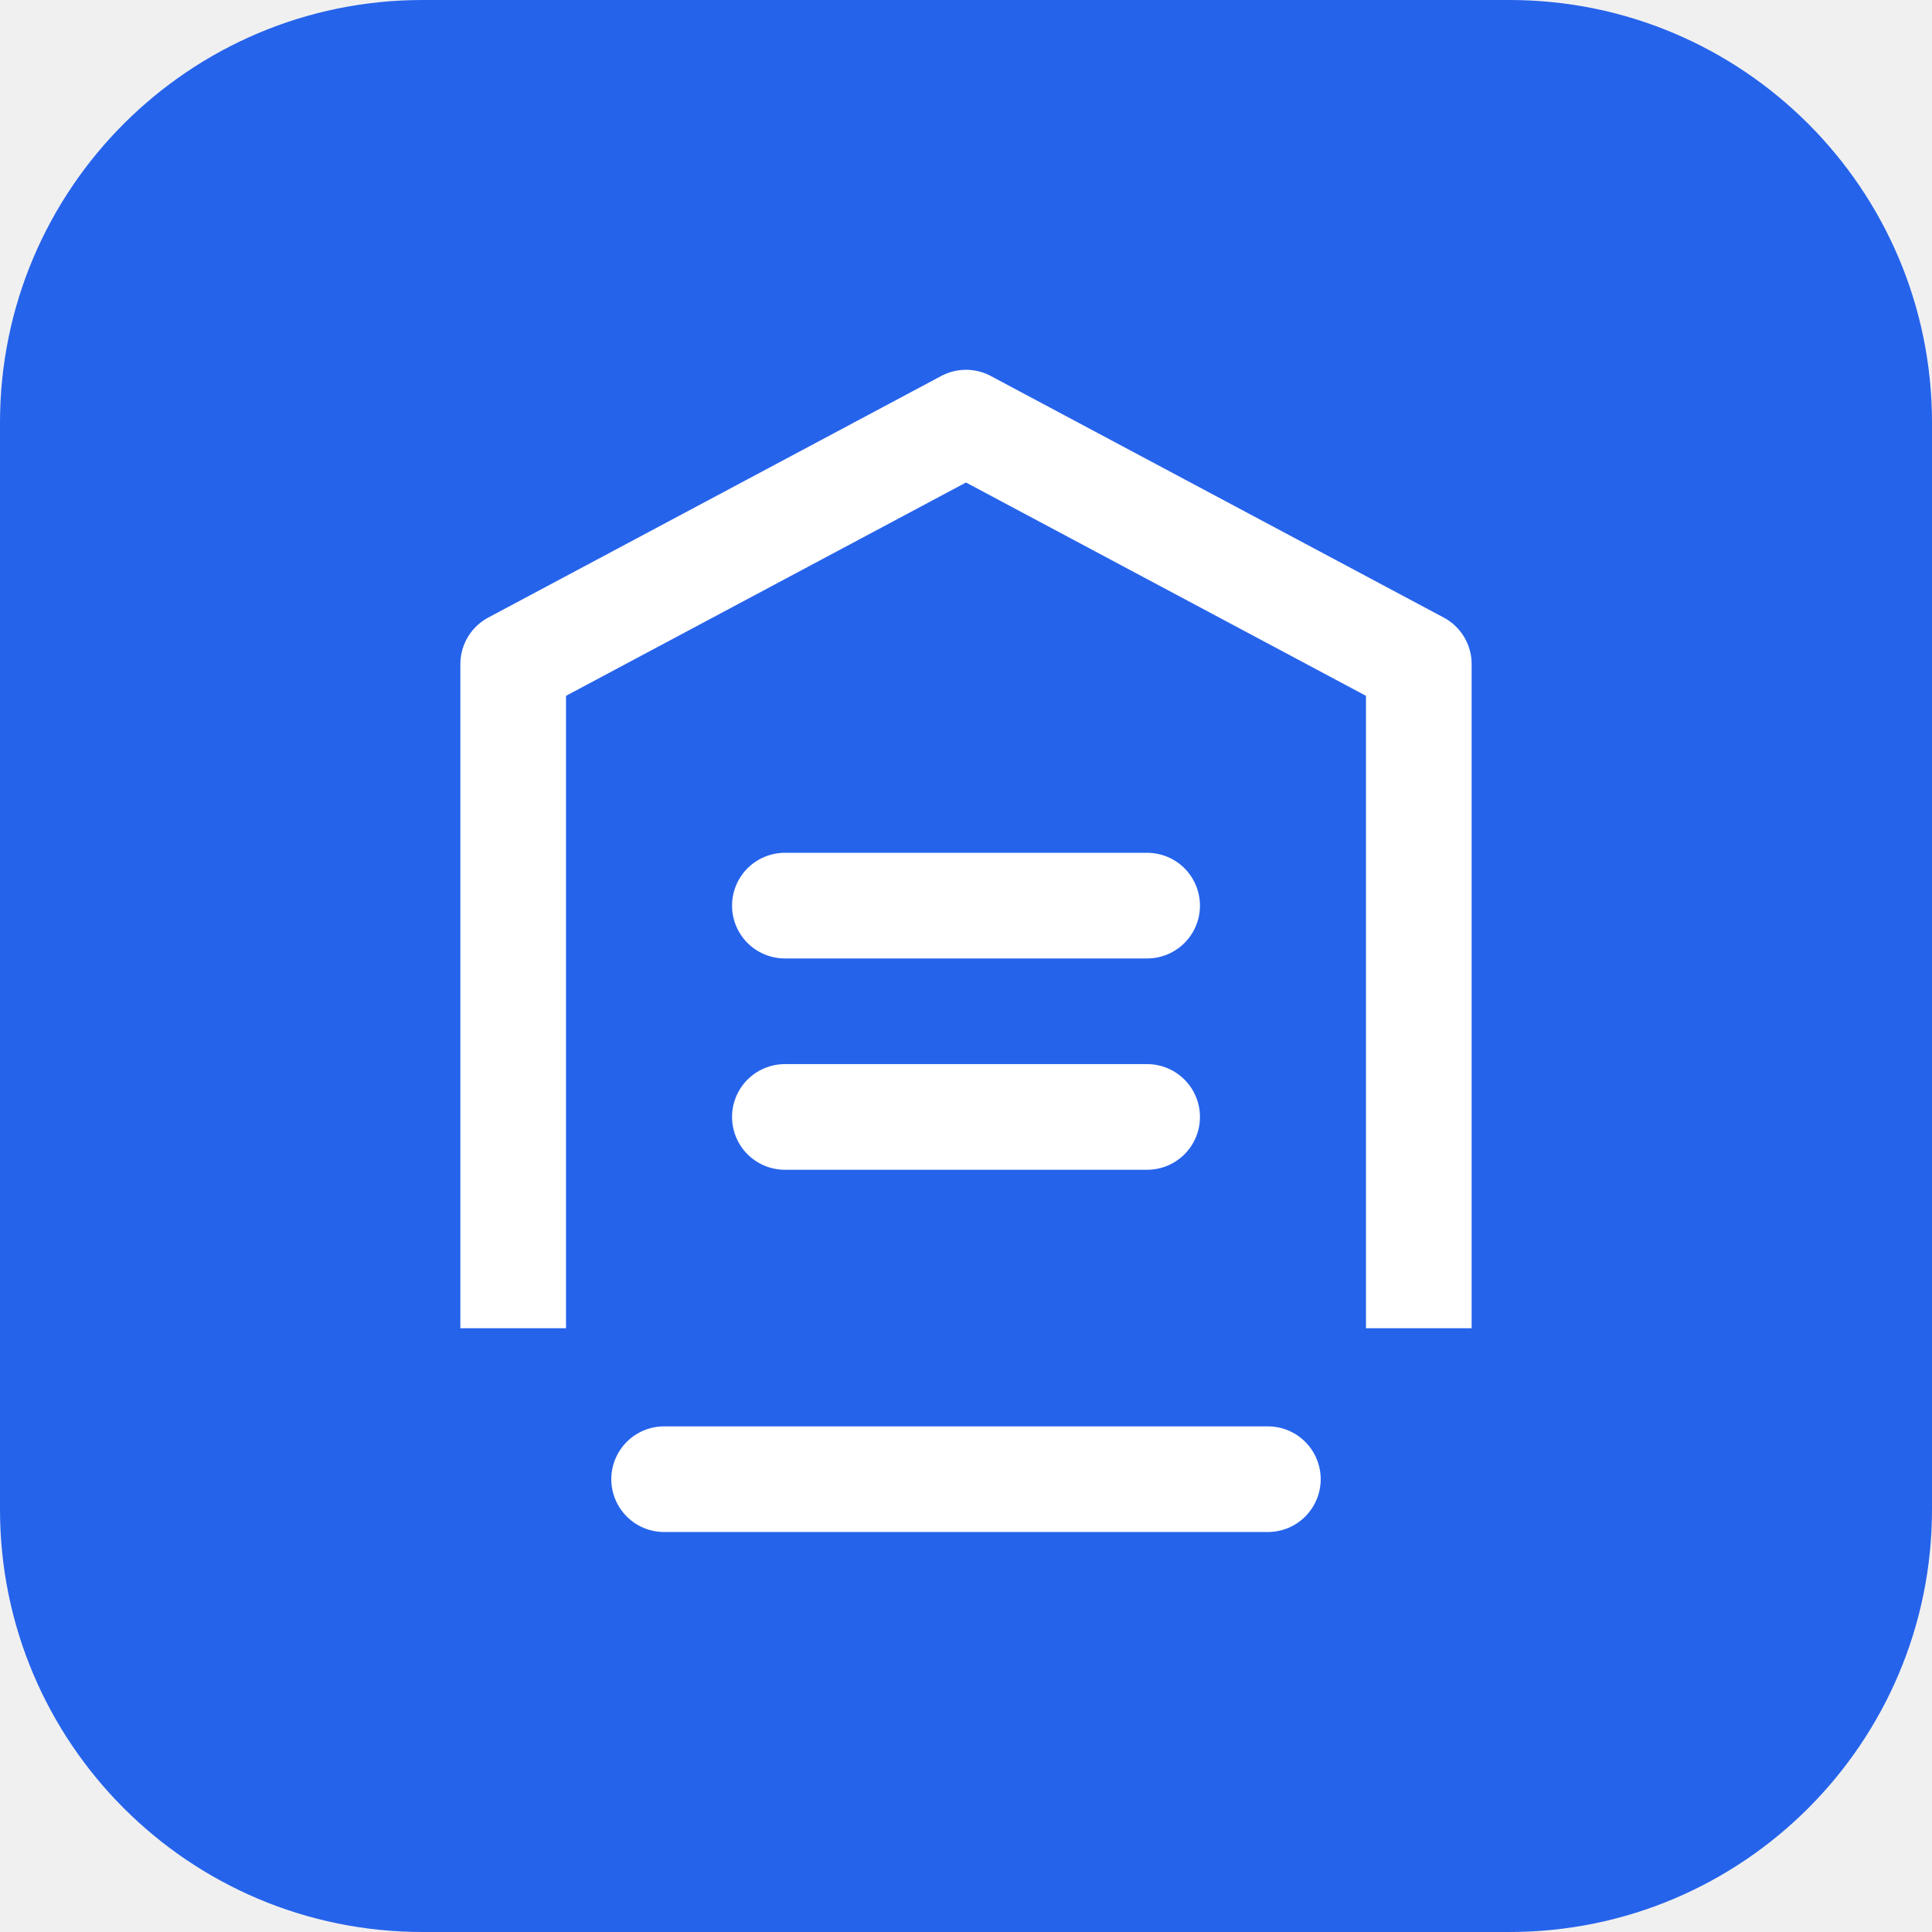
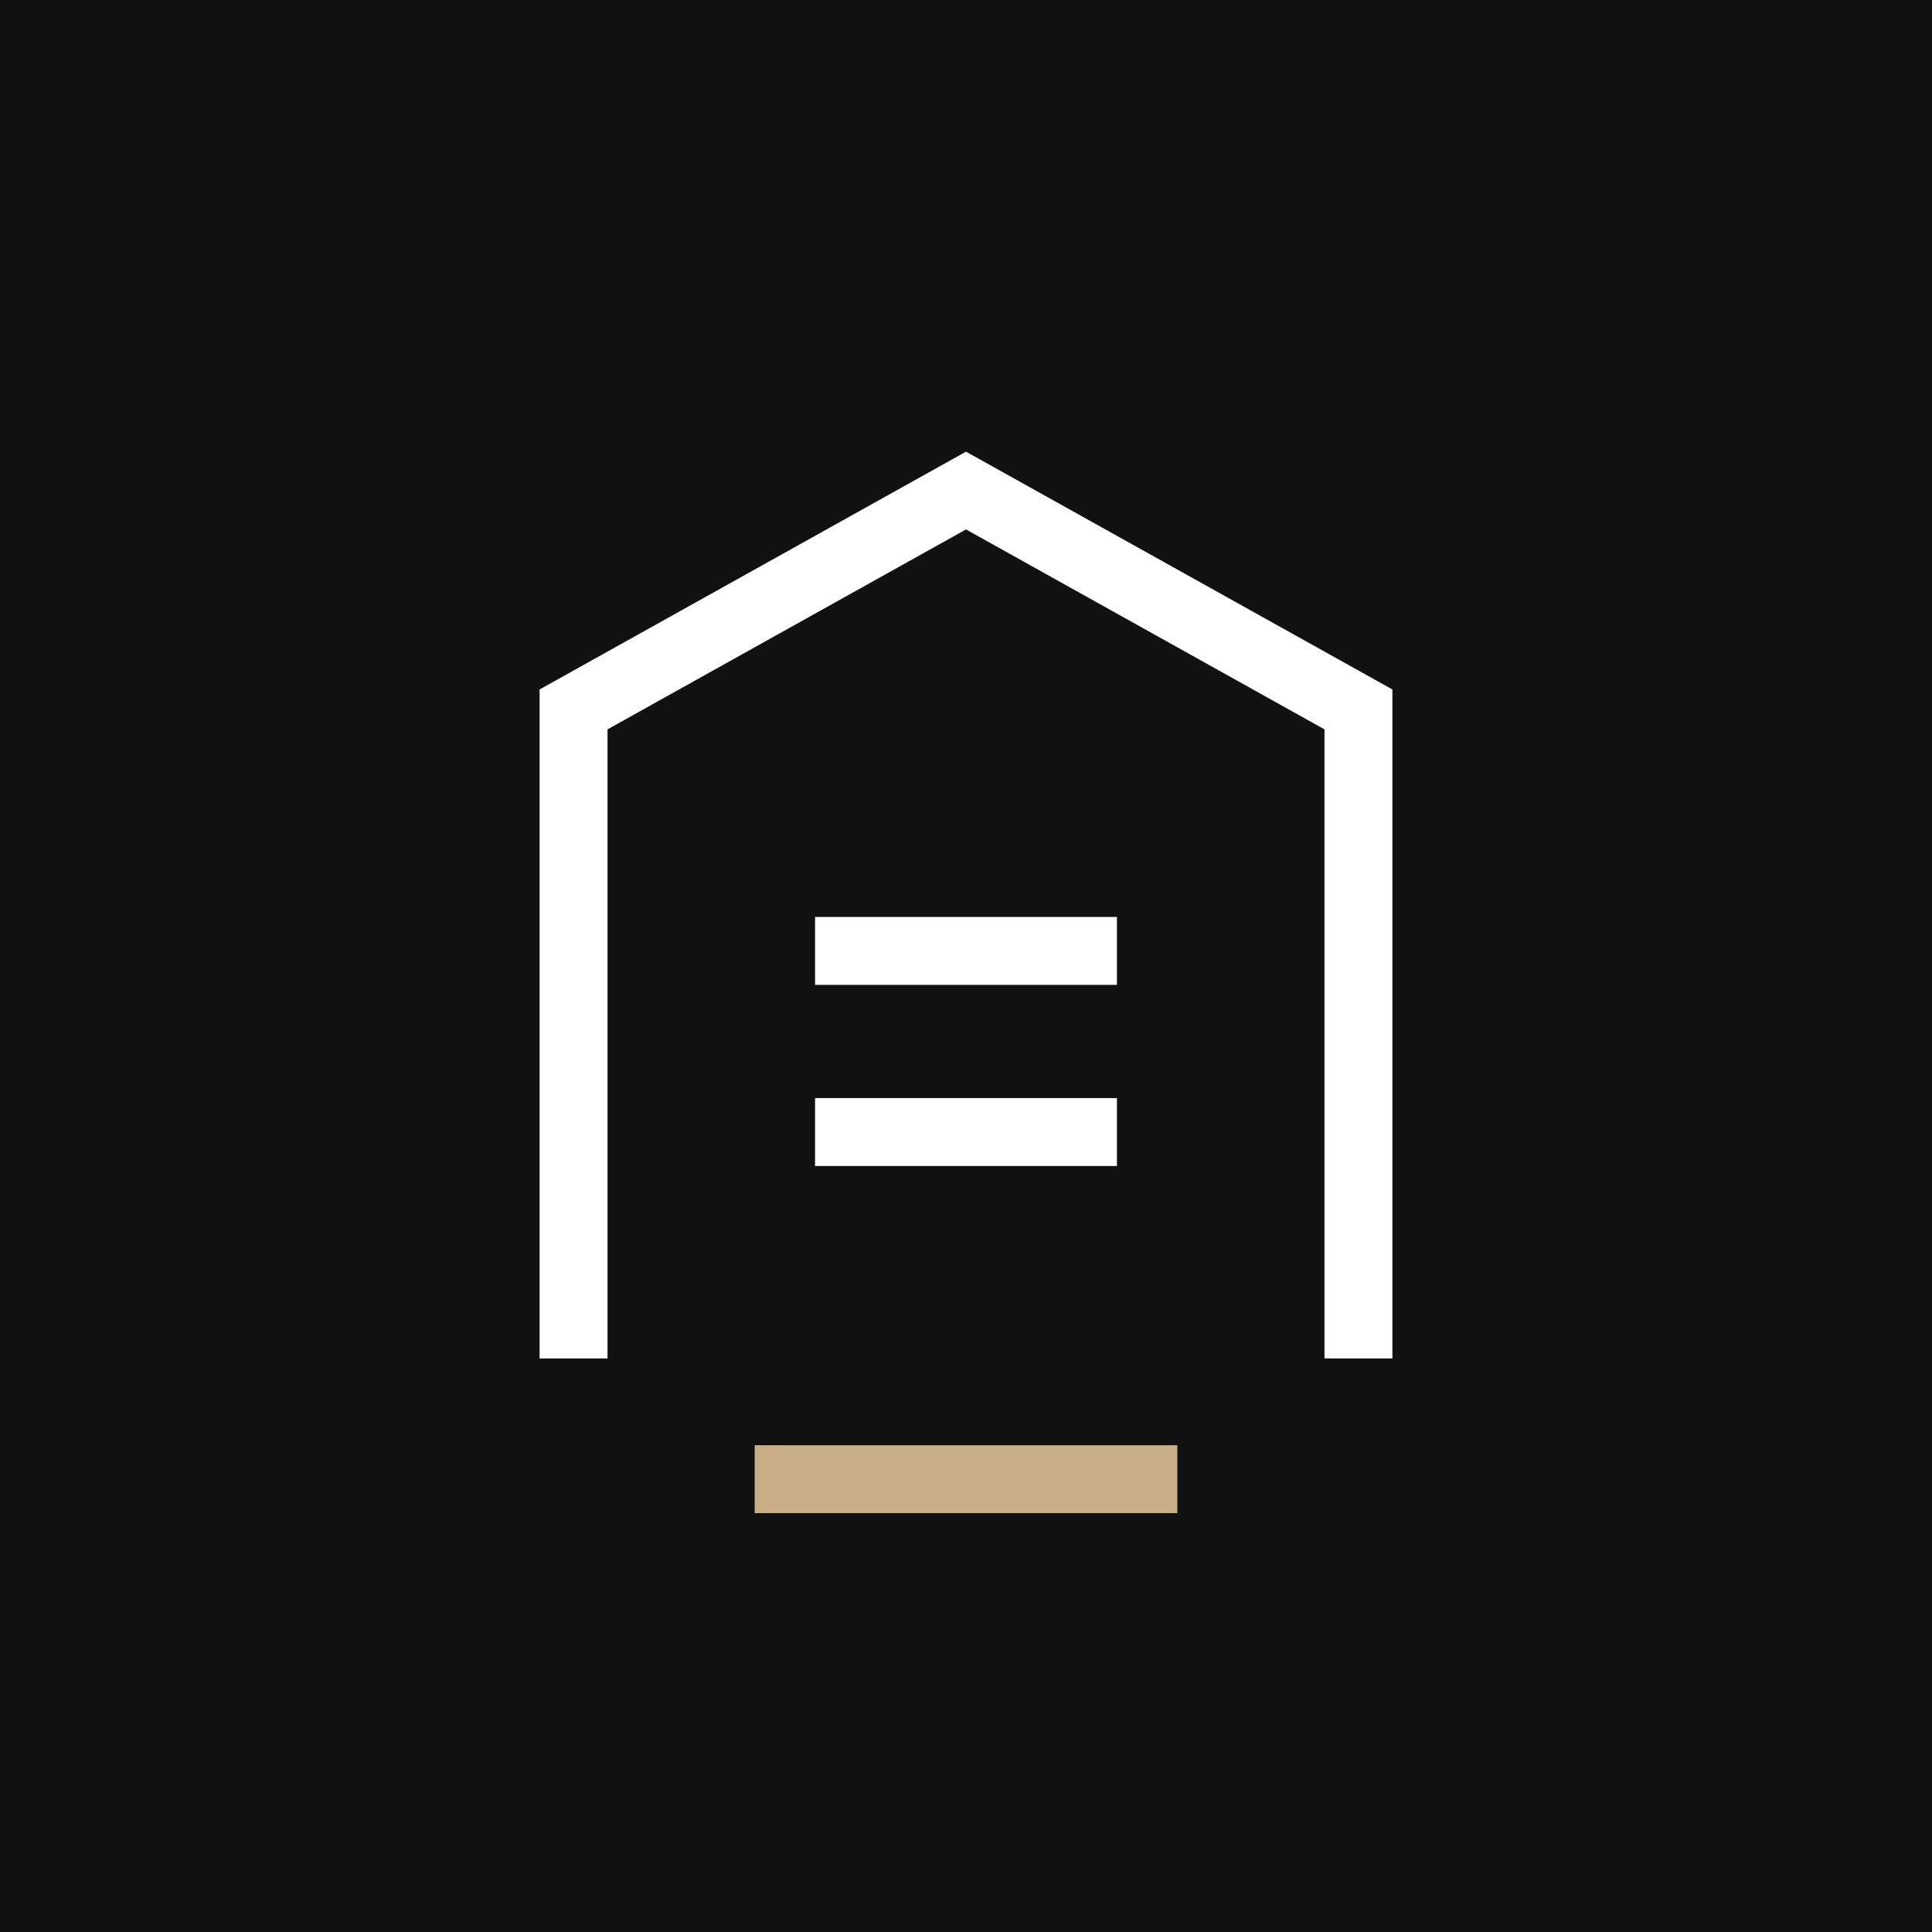
<svg xmlns="http://www.w3.org/2000/svg" viewBox="0 0 512 512">
-   <rect width="512" height="512" rx="112" fill="#2563eb" />
-   <path d="M136 352V176l120-64 120 64v176" fill="none" stroke="#fff" stroke-width="28" stroke-linejoin="round" />
-   <path d="M176 392h160M208 296h96M208 240h96" stroke="#fff" stroke-width="28" stroke-linecap="round" />
+   <rect width="512" height="512" fill="#111111" />
+   <path d="M152 360V188l104-58 104 58v172" fill="none" stroke="#fff" stroke-width="18" stroke-linejoin="miter" />
+   <path d="M200 392h112" stroke="#C9AE86" stroke-width="18" />
+   <path d="M216 300h80M216 252h80" stroke="#fff" stroke-width="18" />
</svg>
